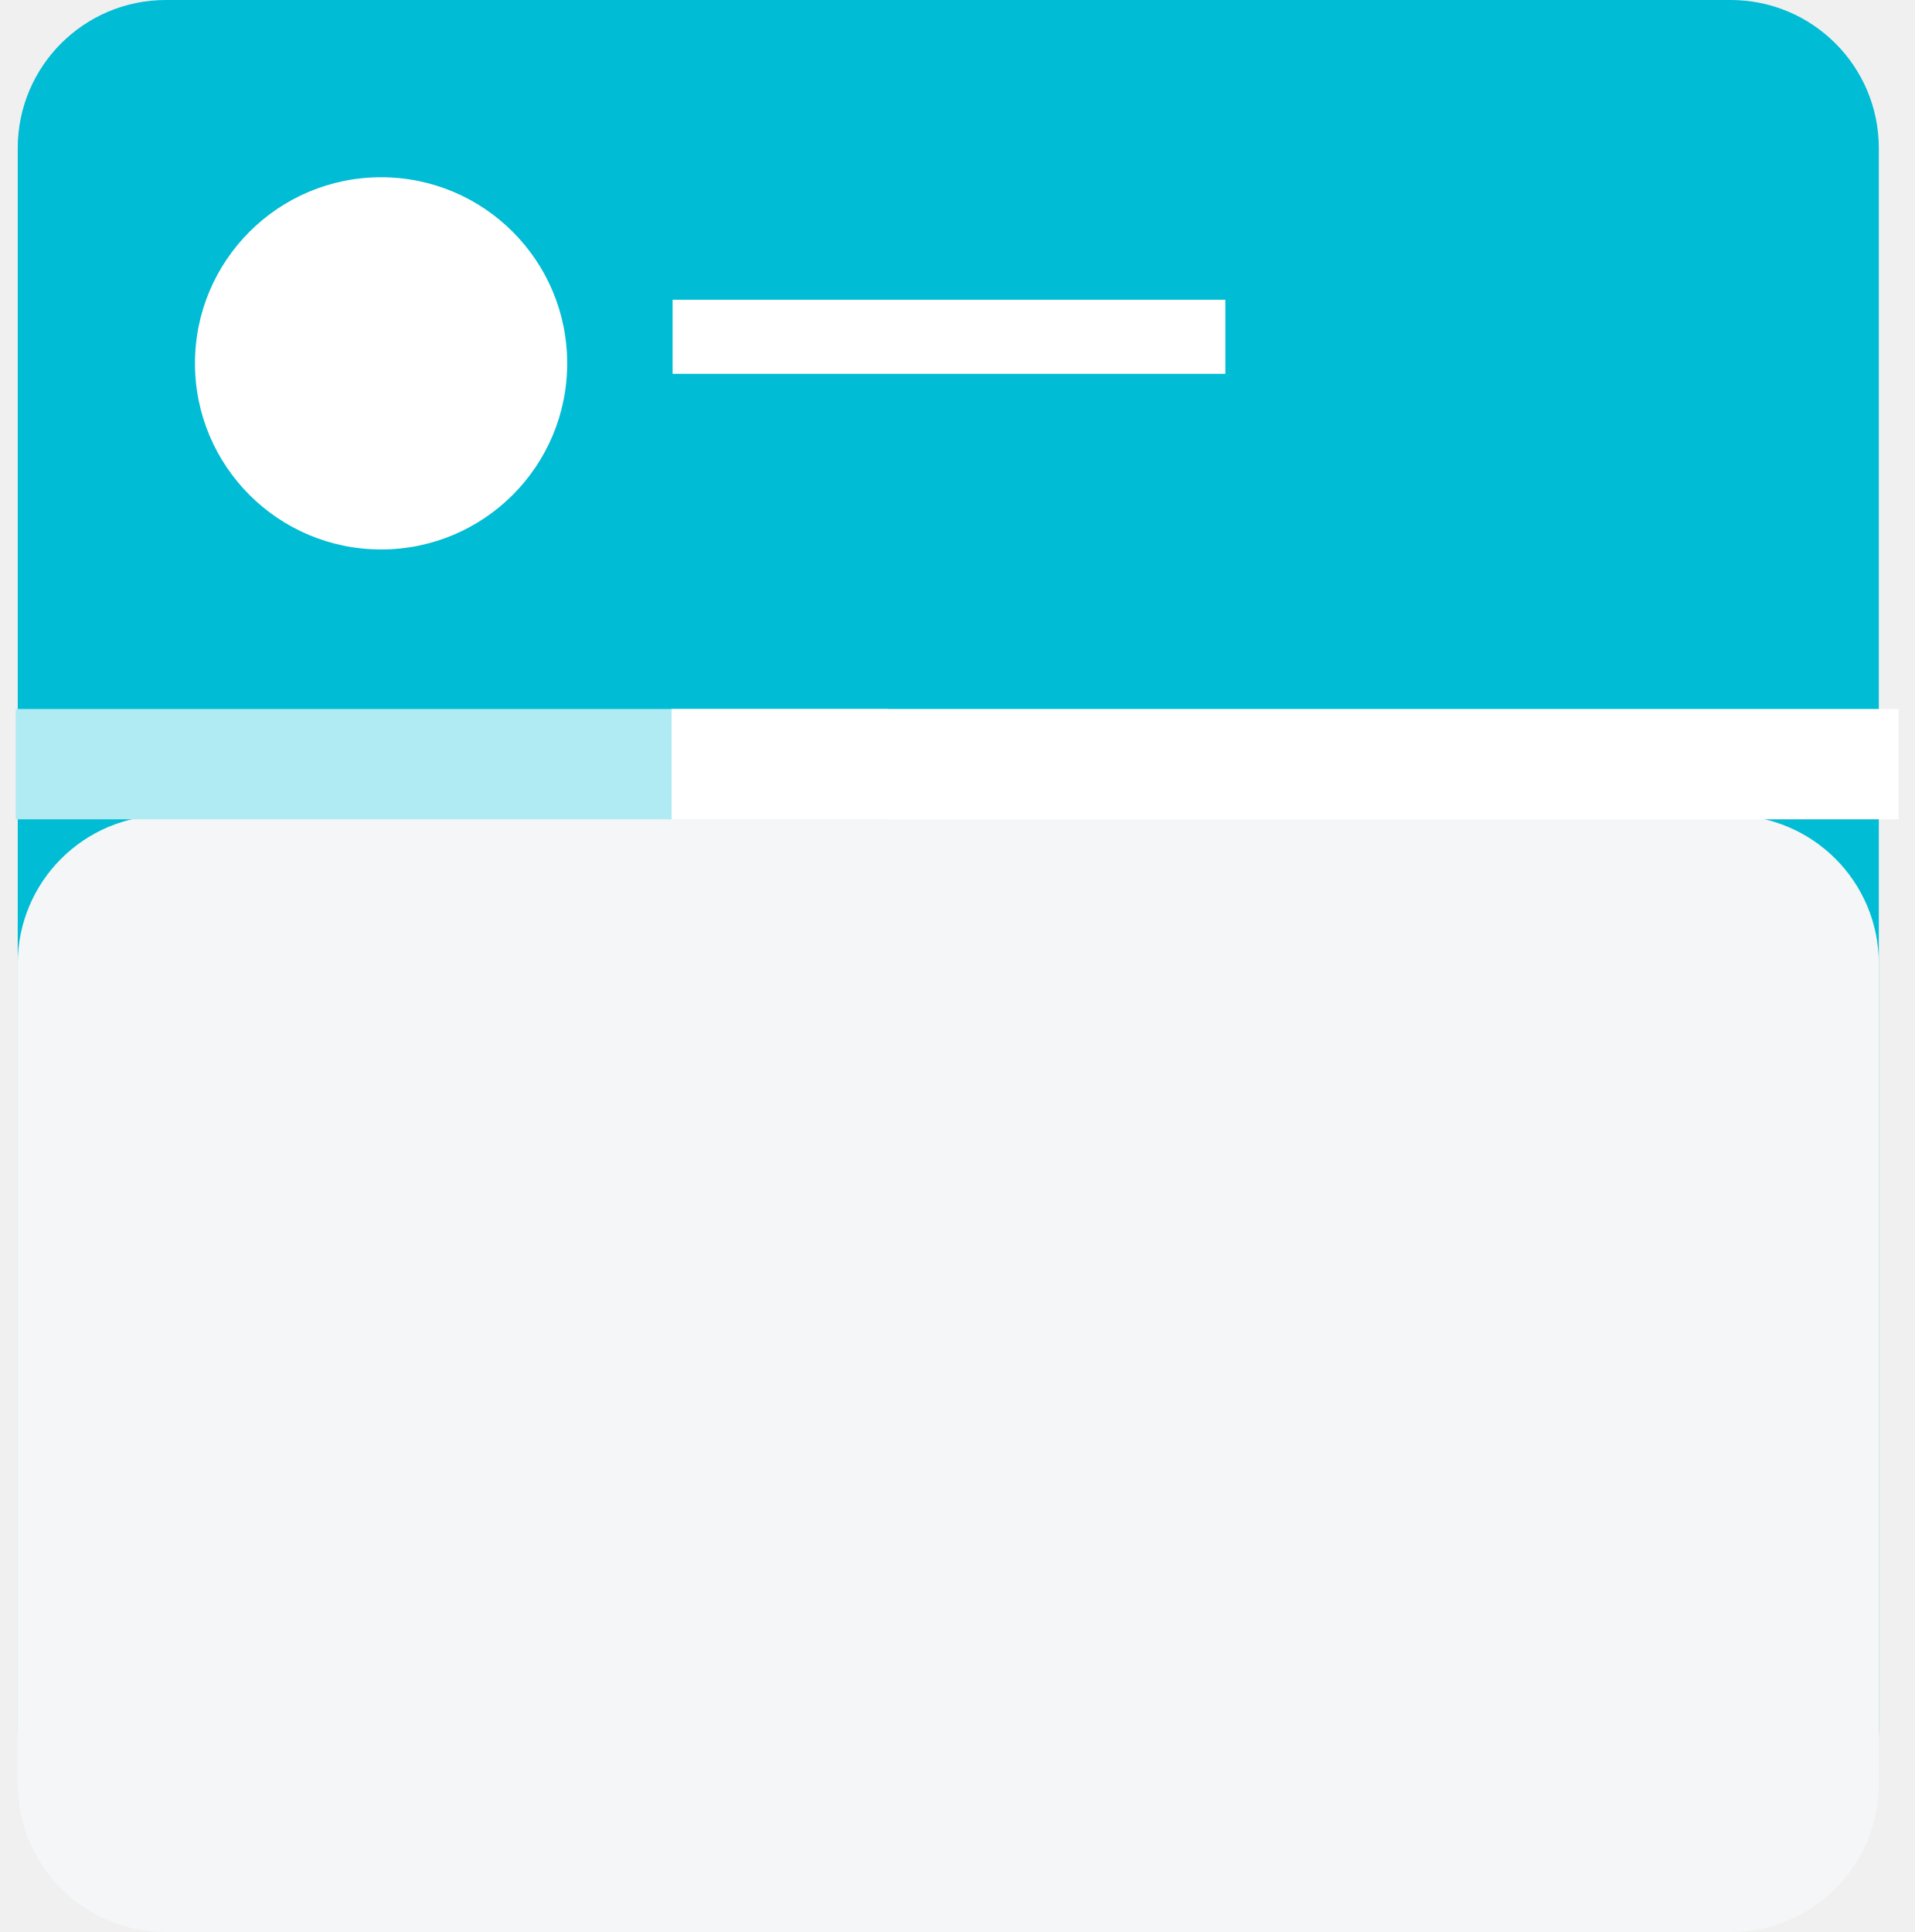
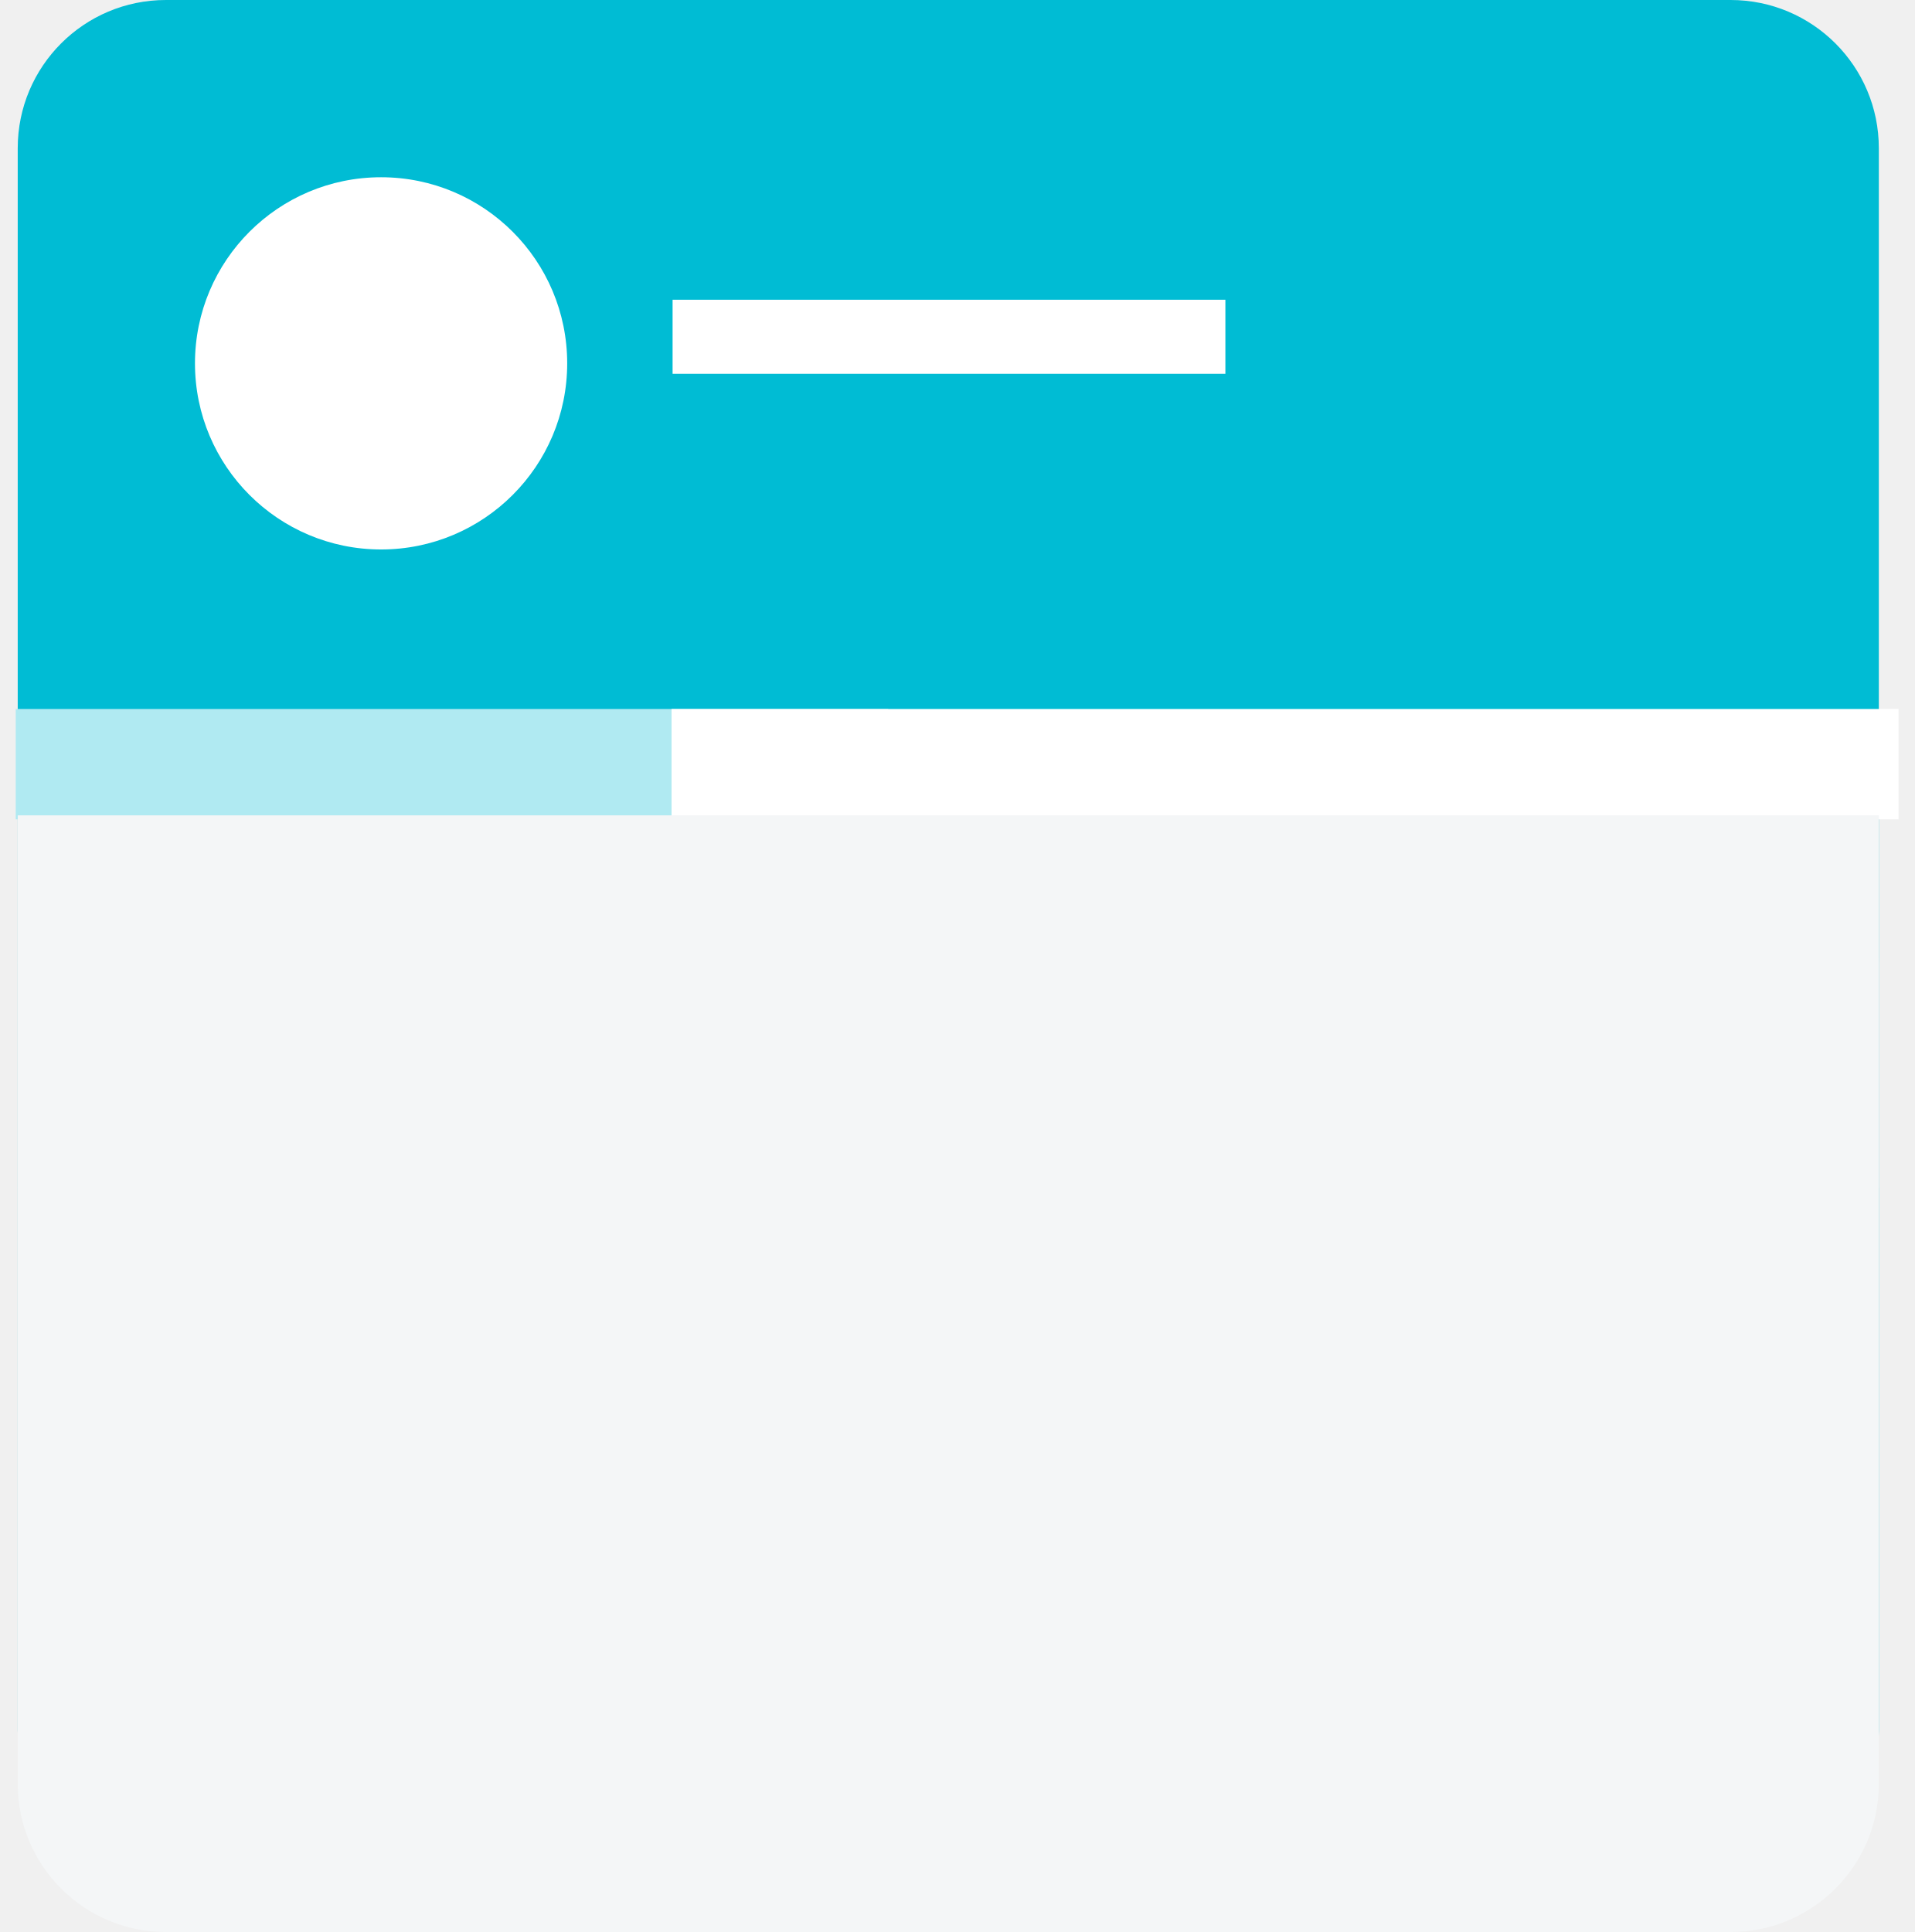
- <svg xmlns="http://www.w3.org/2000/svg" width="108" height="109" viewBox="0 0 108 109">
-   <g transform="translate(1)" fill="none" fill-rule="evenodd">
-     <rect fill="#00BCD4" width="105" height="106" rx="8.36" />
-     <rect fill="#F4F6F7" y="46" width="105" height="63" rx="8.36" />
-     <g stroke-width="6.225" stroke-linecap="square">
-       <path d="M3 43.112h43" stroke="#B0EAF2" />
-       <path d="M40 43.112h63" stroke="#FFF" />
+ <svg xmlns="http://www.w3.org/2000/svg" width="108px" height="109px" viewBox="0 0 108 109" version="1.1">
+   <defs />
+   <g id="Page-1" stroke="none" stroke-width="1" fill="none" fill-rule="evenodd">
+     <g id="Component-Directory" transform="translate(-128, -2385)">
+       <g id="progress-bar" transform="translate(129, 2385)">
+         <rect id="header" fill="#00BCD4" x="0" y="0" width="105" height="106" rx="8.36" />
+         <rect id="card" fill="#F4F6F7" x="0" y="46" width="105" height="63" rx="8.36" />
+         <g id="progress" transform="translate(0, 40)">
+           <path d="M3,3.112 L46,3.112" id="Line" stroke="#B0EAF2" stroke-width="6.225" stroke-linecap="square" />
+           <path d="M40,3.112 L103,3.112" id="Line" stroke="#FFFFFF" stroke-width="6.225" stroke-linecap="square" />
+           <rect id="Rectangle-26" fill="#F4F6F7" x="0" y="6" width="105" height="21" />
+         </g>
+         <path d="M39.036,21.09 L66.044,21.09 L68.134,21.09 L68.134,16.91 L66.044,16.91 L39.036,16.91 L36.946,16.91 L36.946,21.09 L39.036,21.09 Z M20.5,31 C26.299,31 31,26.299 31,20.5 C31,14.701 26.299,10 20.5,10 C14.701,10 10,14.701 10,20.5 C10,26.299 14.701,31 20.5,31 Z" id="header" fill="#FFFFFF" />
+       </g>
    </g>
-     <path d="M39.036 21.09h29.098v-4.18H36.946v4.18h2.09zM20.5 31C26.299 31 31 26.299 31 20.5S26.299 10 20.5 10 10 14.701 10 20.5 14.701 31 20.5 31z" fill="#FFF" />
  </g>
</svg>
